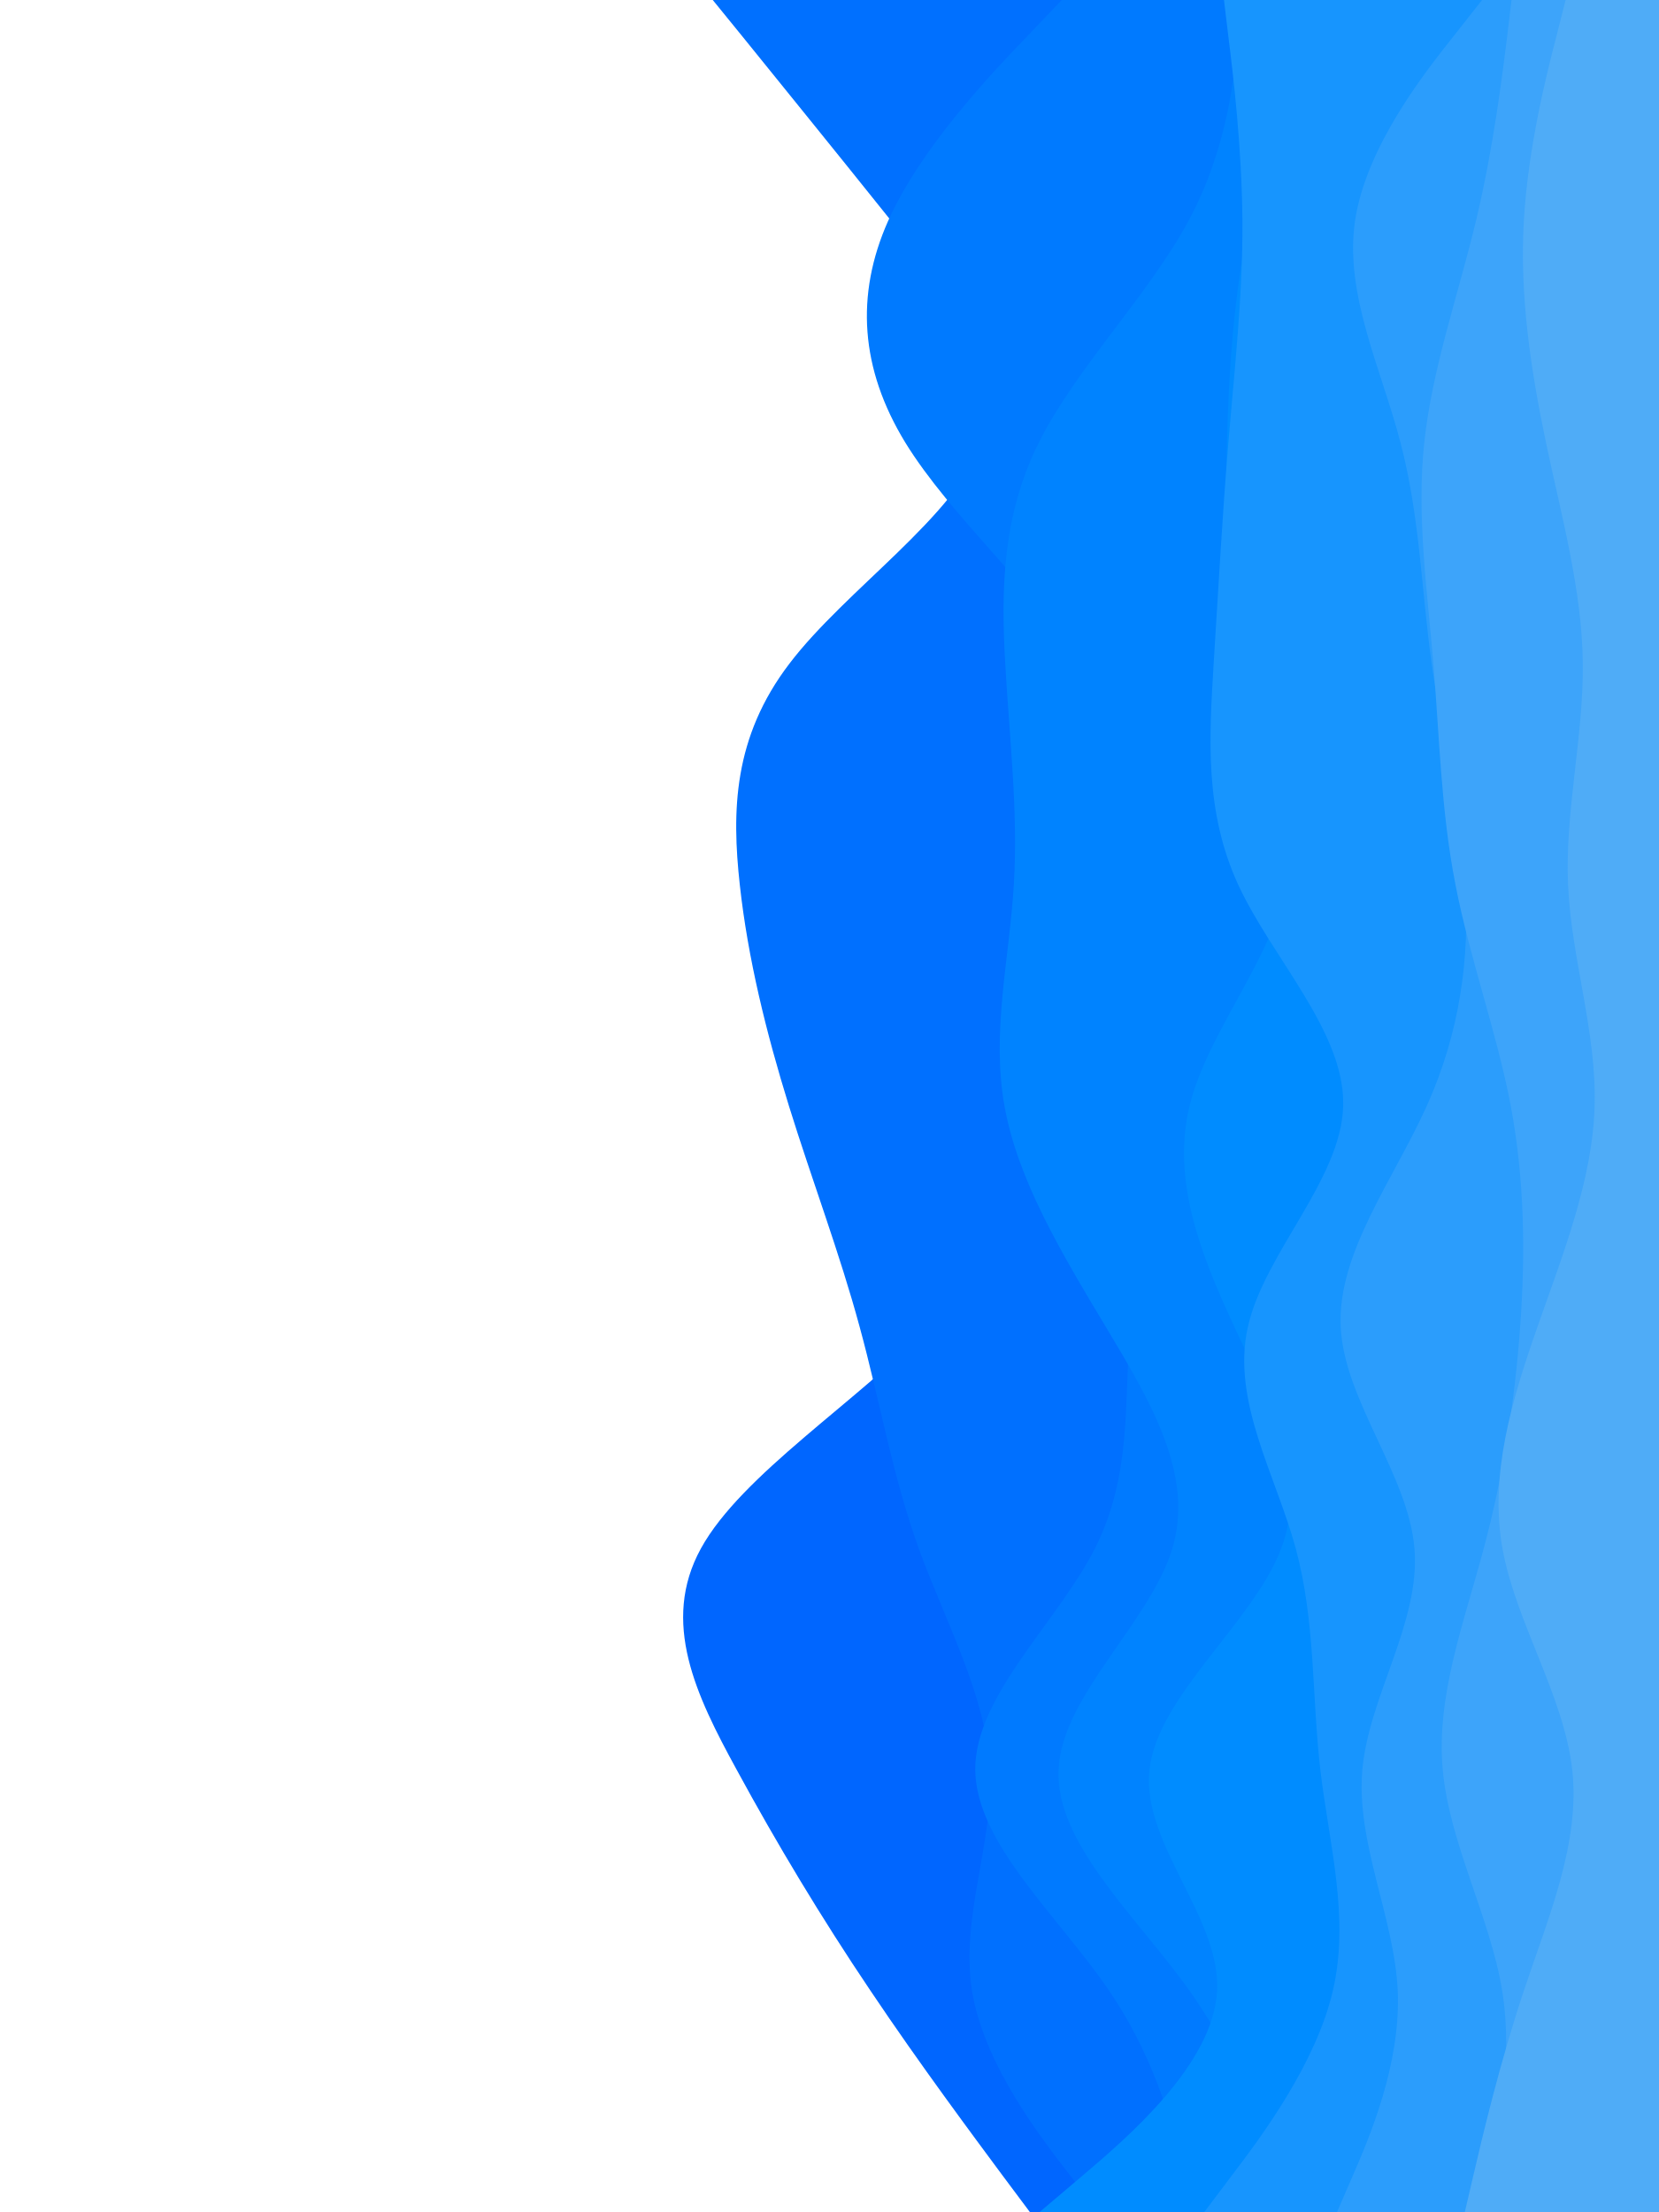
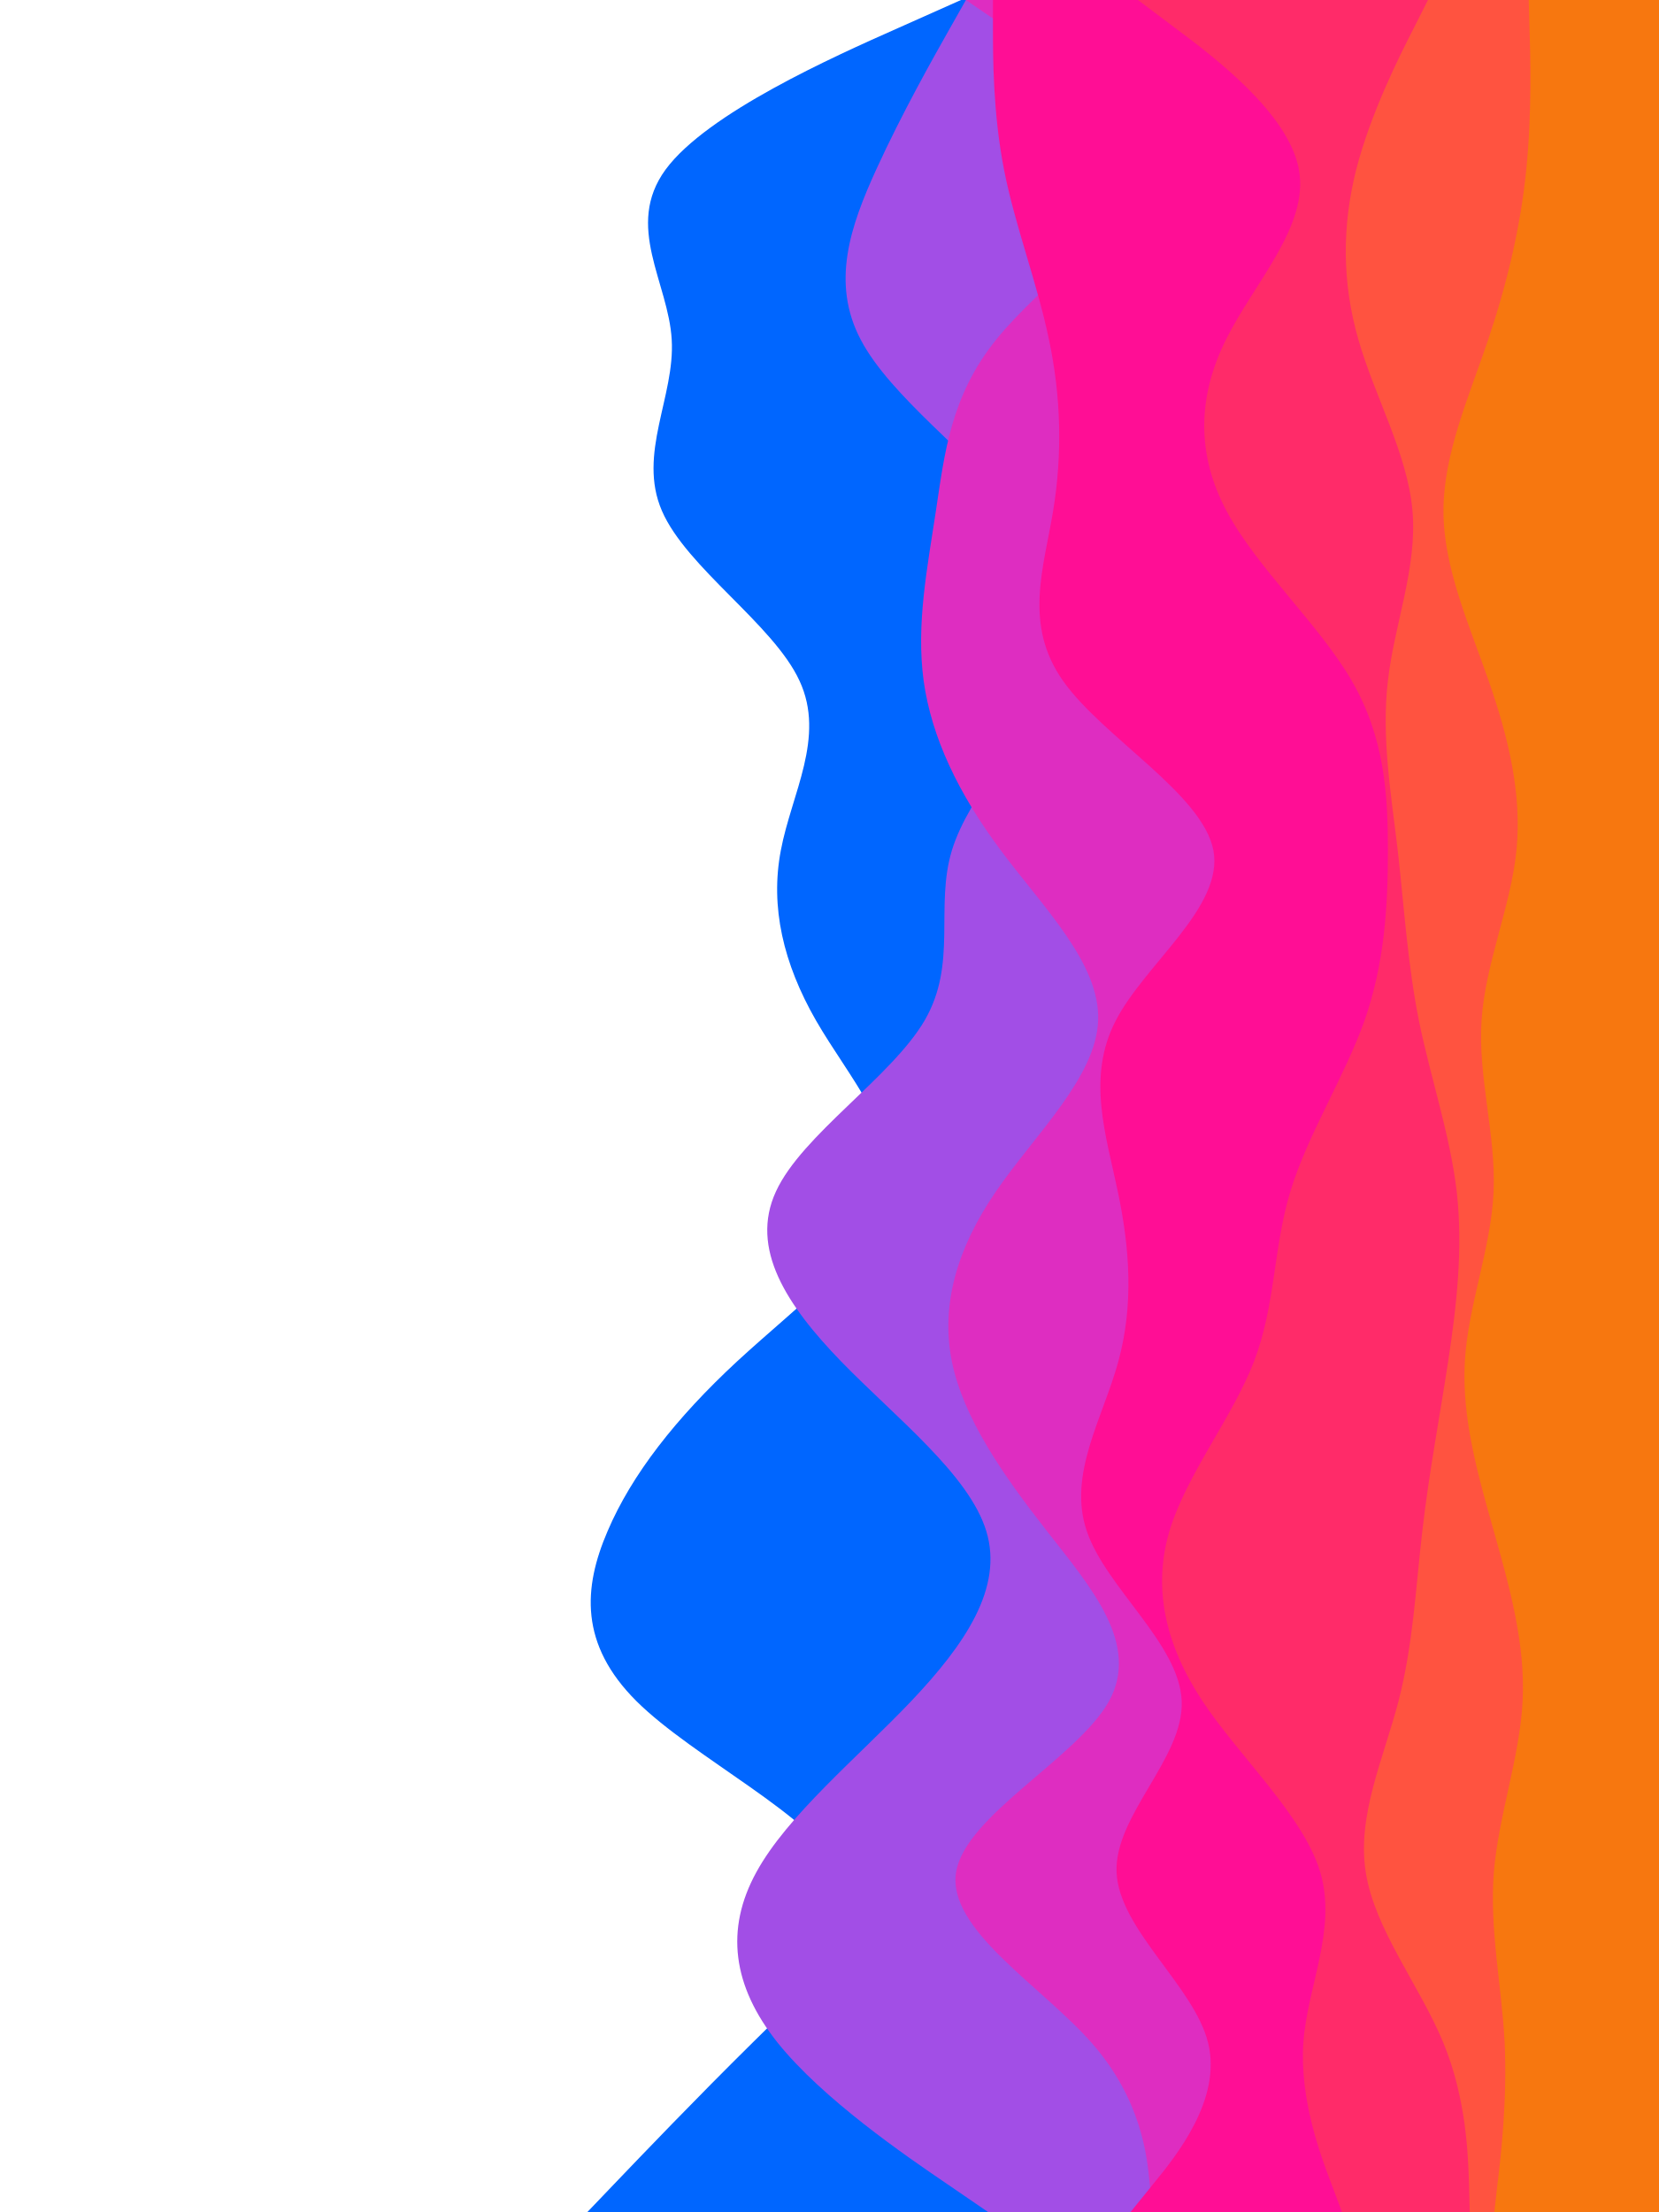
<svg xmlns="http://www.w3.org/2000/svg" id="visual" viewBox="0 0 675 900" width="675" height="900" version="1.1">
-   <rect x="0" y="0" width="675" height="900" fill="#FFFFFF" />
-   <path d="M419 900L407.8 885C396.7 870 374.3 840 354.2 810C334 780 316 750 299.7 720C283.3 690 268.7 660 285.2 630C301.7 600 349.3 570 377.8 540C406.3 510 415.7 480 415.3 450C415 420 405 390 400 360C395 330 395 300 403.2 270C411.3 240 427.7 210 430.8 180C434 150 424 120 415.7 90C407.3 60 400.7 30 397.3 15L394 0L675 0L675 15C675 30 675 60 675 90C675 120 675 150 675 180C675 210 675 240 675 270C675 300 675 330 675 360C675 390 675 420 675 450C675 480 675 510 675 540C675 570 675 600 675 630C675 660 675 690 675 720C675 750 675 780 675 810C675 840 675 870 675 885L675 900Z" fill="#0066ff" />
-   <path d="M447 900L435.3 885C423.7 870 400.3 840 395.5 810C390.7 780 404.3 750 402.8 720C401.3 690 384.7 660 373.8 630C363 600 358 570 349.8 540C341.7 510 330.3 480 321 450C311.7 420 304.3 390 301 360C297.7 330 298.3 300 321.2 270C344 240 389 210 399.7 180C410.3 150 386.7 120 362.7 90C338.7 60 314.3 30 302.2 15L290 0L675 0L675 15C675 30 675 60 675 90C675 120 675 150 675 180C675 210 675 240 675 270C675 300 675 330 675 360C675 390 675 420 675 450C675 480 675 510 675 540C675 570 675 600 675 630C675 660 675 690 675 720C675 750 675 780 675 810C675 840 675 870 675 885L675 900Z" fill="#0070ff" />
-   <path d="M485 900L481.7 885C478.3 870 471.7 840 451.3 810C431 780 397 750 396.8 720C396.7 690 430.3 660 445.5 630C460.7 600 457.3 570 459.8 540C462.3 510 470.7 480 472.2 450C473.7 420 468.3 390 464.5 360C460.7 330 458.3 300 439.8 270C421.3 240 386.7 210 368.3 180C350 150 348 120 361.3 90C374.7 60 403.3 30 417.7 15L432 0L675 0L675 15C675 30 675 60 675 90C675 120 675 150 675 180C675 210 675 240 675 270C675 300 675 330 675 360C675 390 675 420 675 450C675 480 675 510 675 540C675 570 675 600 675 630C675 660 675 690 675 720C675 750 675 780 675 810C675 840 675 870 675 885L675 900Z" fill="#007aff" />
-   <path d="M524 900L519.3 885C514.7 870 505.3 840 484 810C462.7 780 429.3 750 430.7 720C432 690 468 660 477 630C486 600 468 570 450 540C432 510 414 480 408.7 450C403.3 420 410.7 390 412.5 360C414.3 330 410.7 300 409 270C407.3 240 407.7 210 422.7 180C437.7 150 467.3 120 483.5 90C499.7 60 502.3 30 503.7 15L505 0L675 0L675 15C675 30 675 60 675 90C675 120 675 150 675 180C675 210 675 240 675 270C675 300 675 330 675 360C675 390 675 420 675 450C675 480 675 510 675 540C675 570 675 600 675 630C675 660 675 690 675 720C675 750 675 780 675 810C675 840 675 870 675 885L675 900Z" fill="#0083ff" />
-   <path d="M423 900L440.7 885C458.3 870 493.7 840 495.2 810C496.7 780 464.3 750 467.7 720C471 690 510 660 521.3 630C532.7 600 516.3 570 502.3 540C488.3 510 476.7 480 484 450C491.3 420 517.7 390 523.3 360C529 330 514 300 506.3 270C498.7 240 498.3 210 499.2 180C500 150 502 120 508.3 90C514.7 60 525.3 30 530.7 15L536 0L675 0L675 15C675 30 675 60 675 90C675 120 675 150 675 180C675 210 675 240 675 270C675 300 675 330 675 360C675 390 675 420 675 450C675 480 675 510 675 540C675 570 675 600 675 630C675 660 675 690 675 720C675 750 675 780 675 810C675 840 675 870 675 885L675 900Z" fill="#008cff" />
-   <path d="M490 900L501.3 885C512.7 870 535.3 840 542.3 810C549.3 780 540.7 750 537.2 720C533.7 690 535.3 660 527.2 630C519 600 501 570 507.7 540C514.3 510 545.7 480 546.5 450C547.3 420 517.7 390 503.8 360C490 330 492 300 493.8 270C495.7 240 497.3 210 499.8 180C502.3 150 505.7 120 505.5 90C505.3 60 501.7 30 499.8 15L498 0L675 0L675 15C675 30 675 60 675 90C675 120 675 150 675 180C675 210 675 240 675 270C675 300 675 330 675 360C675 390 675 420 675 450C675 480 675 510 675 540C675 570 675 600 675 630C675 660 675 690 675 720C675 750 675 780 675 810C675 840 675 870 675 885L675 900Z" fill="#1795fe" />
-   <path d="M544 900L550.5 885C557 870 570 840 568.7 810C567.3 780 551.7 750 554.3 720C557 690 578 660 575.5 630C573 600 547 570 545.5 540C544 510 567 480 580.5 450C594 420 598 390 596.2 360C594.3 330 586.7 300 582.5 270C578.3 240 577.7 210 569.8 180C562 150 547 120 551.3 90C555.7 60 579.3 30 591.2 15L603 0L675 0L675 15C675 30 675 60 675 90C675 120 675 150 675 180C675 210 675 240 675 270C675 300 675 330 675 360C675 390 675 420 675 450C675 480 675 510 675 540C675 570 675 600 675 630C675 660 675 690 675 720C675 750 675 780 675 810C675 840 675 870 675 885L675 900Z" fill="#2b9dfc" />
-   <path d="M602 900L605.5 885C609 870 616 840 611.2 810C606.3 780 589.7 750 587 720C584.3 690 595.7 660 603.7 630C611.7 600 616.3 570 618.5 540C620.7 510 620.3 480 614.7 450C609 420 598 390 592.2 360C586.3 330 585.7 300 583.2 270C580.7 240 576.3 210 579.5 180C582.7 150 593.3 120 600.5 90C607.7 60 611.3 30 613.2 15L615 0L675 0L675 15C675 30 675 60 675 90C675 120 675 150 675 180C675 210 675 240 675 270C675 300 675 330 675 360C675 390 675 420 675 450C675 480 675 510 675 540C675 570 675 600 675 630C675 660 675 690 675 720C675 750 675 780 675 810C675 840 675 870 675 885L675 900Z" fill="#3da4fa" />
-   <path d="M596 900L599.5 885C603 870 610 840 620 810C630 780 643 750 639.7 720C636.3 690 616.7 660 611.3 630C606 600 615 570 625.5 540C636 510 648 480 648.8 450C649.7 420 639.3 390 638 360C636.7 330 644.3 300 644 270C643.7 240 635.3 210 629 180C622.7 150 618.3 120 620 90C621.7 60 629.3 30 633.2 15L637 0L675 0L675 15C675 30 675 60 675 90C675 120 675 150 675 180C675 210 675 240 675 270C675 300 675 330 675 360C675 390 675 420 675 450C675 480 675 510 675 540C675 570 675 600 675 630C675 660 675 690 675 720C675 750 675 780 675 810C675 840 675 870 675 885L675 900Z" fill="#4facf7" />
+   <rect x="0" y="0" width="675" height="900" fill="#fff" />
+   <path d="M239 900L250 888.5C261 877 283 854 306.3 831C329.7 808 354.3 785 342.5 761.8C330.7 738.7 282.3 715.3 259 692.2C235.7 669 237.3 646 247.2 623C257 600 275 577 299.8 554C324.7 531 356.3 508 361.5 484.8C366.7 461.7 345.3 438.3 332 415.2C318.7 392 313.3 369 317.7 346C322 323 336 300 325.3 277C314.7 254 279.3 231 269.3 207.8C259.3 184.7 274.7 161.3 273.3 138.2C272 115 254 92 270.8 69C287.7 46 339.3 23 365.2 11.5L391 0L675 0L675 11.5C675 23 675 46 675 69C675 92 675 115 675 138.2C675 161.3 675 184.7 675 207.8C675 231 675 254 675 277C675 300 675 323 675 346C675 369 675 392 675 415.2C675 438.3 675 461.7 675 484.8C675 508 675 531 675 554C675 577 675 600 675 623C675 646 675 669 675 692.2C675 715.3 675 738.7 675 761.8C675 785 675 808 675 831C675 854 675 877 675 888.5L675 900Z" fill="#0066ff" />
+   <path d="M402 900L385.2 888.5C368.3 877 334.7 854 316.3 831C298 808 295 785 307.7 761.8C320.3 738.7 348.7 715.3 370.7 692.2C392.7 669 408.3 646 401.3 623C394.3 600 364.7 577 342.3 554C320 531 305 508 315.7 484.8C326.3 461.7 362.7 438.3 376.2 415.2C389.7 392 380.3 369 387.3 346C394.3 323 417.7 300 427 277C436.3 254 431.7 231 413.2 207.8C394.7 184.7 362.3 161.3 350.2 138.2C338 115 346 92 356.5 69C367 46 380 23 386.5 11.5L393 0L675 0L675 11.5C675 23 675 46 675 69C675 92 675 115 675 138.2C675 161.3 675 184.7 675 207.8C675 231 675 254 675 277C675 300 675 323 675 346C675 369 675 392 675 415.2C675 438.3 675 461.7 675 484.8C675 508 675 531 675 554C675 577 675 600 675 623C675 646 675 669 675 692.2C675 715.3 675 738.7 675 761.8C675 785 675 808 675 831C675 854 675 877 675 888.5L675 900Z" fill="#a24ee6" />
+   <path d="M469 900L467.8 888.5C466.7 877 464.3 854 444 831C423.7 808 385.3 785 389 761.8C392.7 738.7 438.3 715.3 451.2 692.2C464 669 444 646 426 623C408 600 392 577 387.3 554C382.7 531 389.3 508 405.2 484.8C421 461.7 446 438.3 446.8 415.2C447.7 392 424.3 369 407.2 346C390 323 379 300 375.8 277C372.7 254 377.3 231 380.8 207.8C384.3 184.7 386.7 161.3 405.3 138.2C424 115 459 92 459.7 69C460.3 46 426.7 23 409.8 11.5L393 0L675 0L675 11.5C675 23 675 46 675 69C675 92 675 115 675 138.2C675 161.3 675 184.7 675 207.8C675 231 675 254 675 277C675 300 675 323 675 346C675 369 675 392 675 415.2C675 438.3 675 461.7 675 484.8C675 508 675 531 675 554C675 577 675 600 675 623C675 646 675 669 675 692.2C675 715.3 675 738.7 675 761.8C675 785 675 808 675 831C675 854 675 877 675 888.5L675 900Z" fill="#de2dc1" />
+   <path d="M460 900L469.3 888.5C478.7 877 497.3 854 491.5 831C485.7 808 455.3 785 454.3 761.8C453.3 738.7 481.7 715.3 480.8 692.2C480 669 450 646 442.2 623C434.3 600 448.7 577 455 554C461.3 531 459.7 508 454.8 484.8C450 461.7 442 438.3 454 415.2C466 392 498 369 493.7 346C489.3 323 448.7 300 432.5 277C416.3 254 424.7 231 428.5 207.8C432.3 184.7 431.7 161.3 426.8 138.2C422 115 413 92 408.5 69C404 46 404 23 404 11.5L404 0L675 0L675 11.5C675 23 675 46 675 69C675 92 675 115 675 138.2C675 161.3 675 184.7 675 207.8C675 231 675 254 675 277C675 300 675 323 675 346C675 369 675 392 675 415.2C675 438.3 675 461.7 675 484.8C675 508 675 531 675 554C675 577 675 600 675 623C675 646 675 669 675 692.2C675 715.3 675 738.7 675 761.8C675 785 675 808 675 831C675 854 675 877 675 888.5L675 900Z" fill="#ff0e95" />
+   <path d="M546 900L541.7 888.5C537.3 877 528.7 854 530.3 831C532 808 544 785 537.2 761.8C530.3 738.7 504.7 715.3 489.3 692.2C474 669 469 646 475.8 623C482.7 600 501.3 577 510.2 554C519 531 518 508 525 484.8C532 461.7 547 438.3 555.2 415.2C563.3 392 564.7 369 564.7 346C564.7 323 563.3 300 550 277C536.7 254 511.3 231 499 207.8C486.7 184.7 487.3 161.3 498.8 138.2C510.3 115 532.7 92 528.5 69C524.3 46 493.7 23 478.3 11.5L463 0L675 0L675 11.5C675 23 675 46 675 69C675 92 675 115 675 138.2C675 161.3 675 184.7 675 207.8C675 231 675 254 675 277C675 300 675 323 675 346C675 369 675 392 675 415.2C675 438.3 675 461.7 675 484.8C675 508 675 531 675 554C675 577 675 600 675 623C675 646 675 669 675 692.2C675 715.3 675 738.7 675 761.8C675 785 675 808 675 831C675 854 675 877 675 888.5L675 900Z" fill="#ff2b69" />
+   <path d="M598 900L597.7 888.5C597.3 877 596.7 854 587.2 831C577.7 808 559.3 785 555.7 761.8C552 738.7 563 715.3 569 692.2C575 669 576 646 578.7 623C581.3 600 585.7 577 589.2 554C592.7 531 595.3 508 592.7 484.8C590 461.7 582 438.3 577.3 415.2C572.7 392 571.3 369 568.7 346C566 323 562 300 564.7 277C567.3 254 576.7 231 574.7 207.8C572.7 184.7 559.3 161.3 552.7 138.2C546 115 546 92 551.8 69C557.7 46 569.3 23 575.2 11.5L581 0L675 0L675 11.5C675 23 675 46 675 69C675 92 675 115 675 138.2C675 161.3 675 184.7 675 207.8C675 231 675 254 675 277C675 300 675 323 675 346C675 369 675 392 675 415.2C675 438.3 675 461.7 675 484.8C675 508 675 531 675 554C675 577 675 600 675 623C675 646 675 669 675 692.2C675 715.3 675 738.7 675 761.8C675 785 675 808 675 831C675 854 675 877 675 888.5L675 900Z" fill="#ff5340" />
+   <path d="M608 900L609.3 888.5C610.7 877 613.3 854 612.2 831C611 808 606 785 607.8 761.8C609.7 738.7 618.3 715.3 619.5 692.2C620.7 669 614.3 646 607.8 623C601.3 600 594.7 577 596 554C597.3 531 606.7 508 607.7 484.8C608.7 461.7 601.3 438.3 602.8 415.2C604.3 392 614.7 369 617 346C619.3 323 613.7 300 605.7 277C597.7 254 587.3 231 587.3 207.8C587.3 184.7 597.7 161.3 605.5 138.2C613.3 115 618.7 92 621 69C623.3 46 622.7 23 622.3 11.5L622 0L675 0L675 11.5C675 23 675 46 675 69C675 92 675 115 675 138.2C675 161.3 675 184.7 675 207.8C675 231 675 254 675 277C675 300 675 323 675 346C675 369 675 392 675 415.2C675 438.3 675 461.7 675 484.8C675 508 675 531 675 554C675 577 675 600 675 623C675 646 675 669 675 692.2C675 715.3 675 738.7 675 761.8C675 785 675 808 675 831C675 854 675 877 675 888.5L675 900Z" fill="#f7770f" />
</svg>
